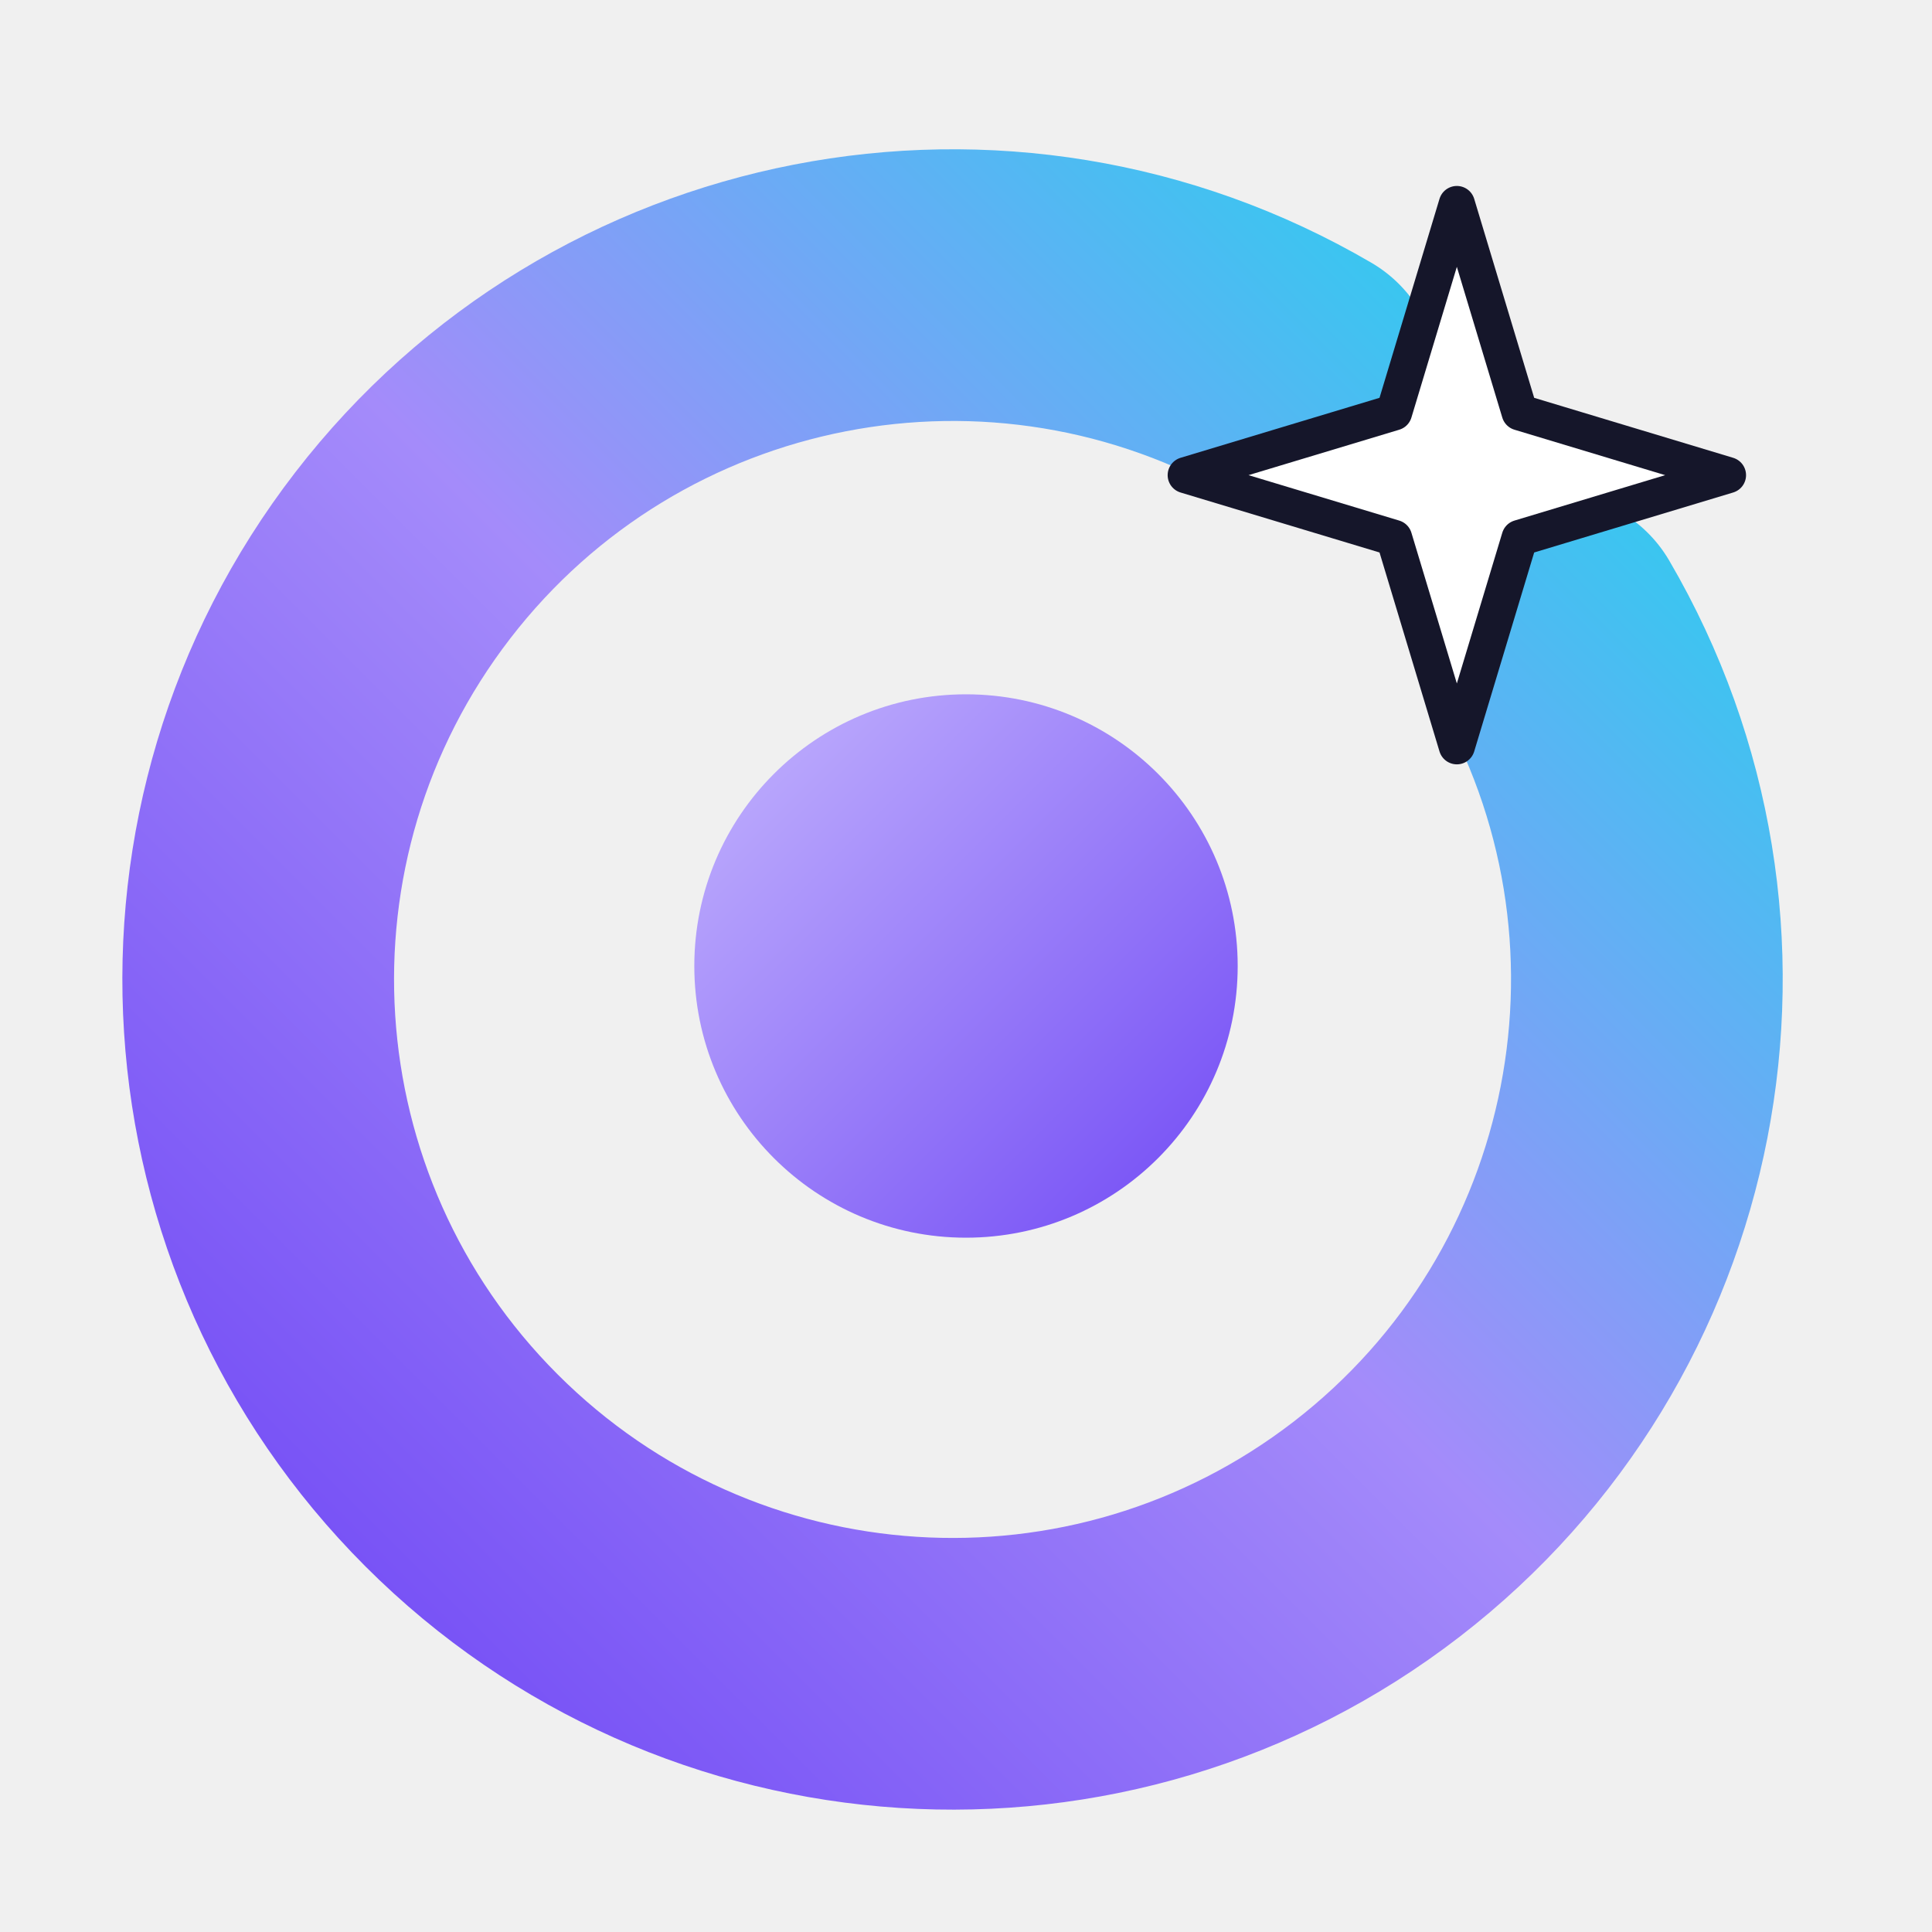
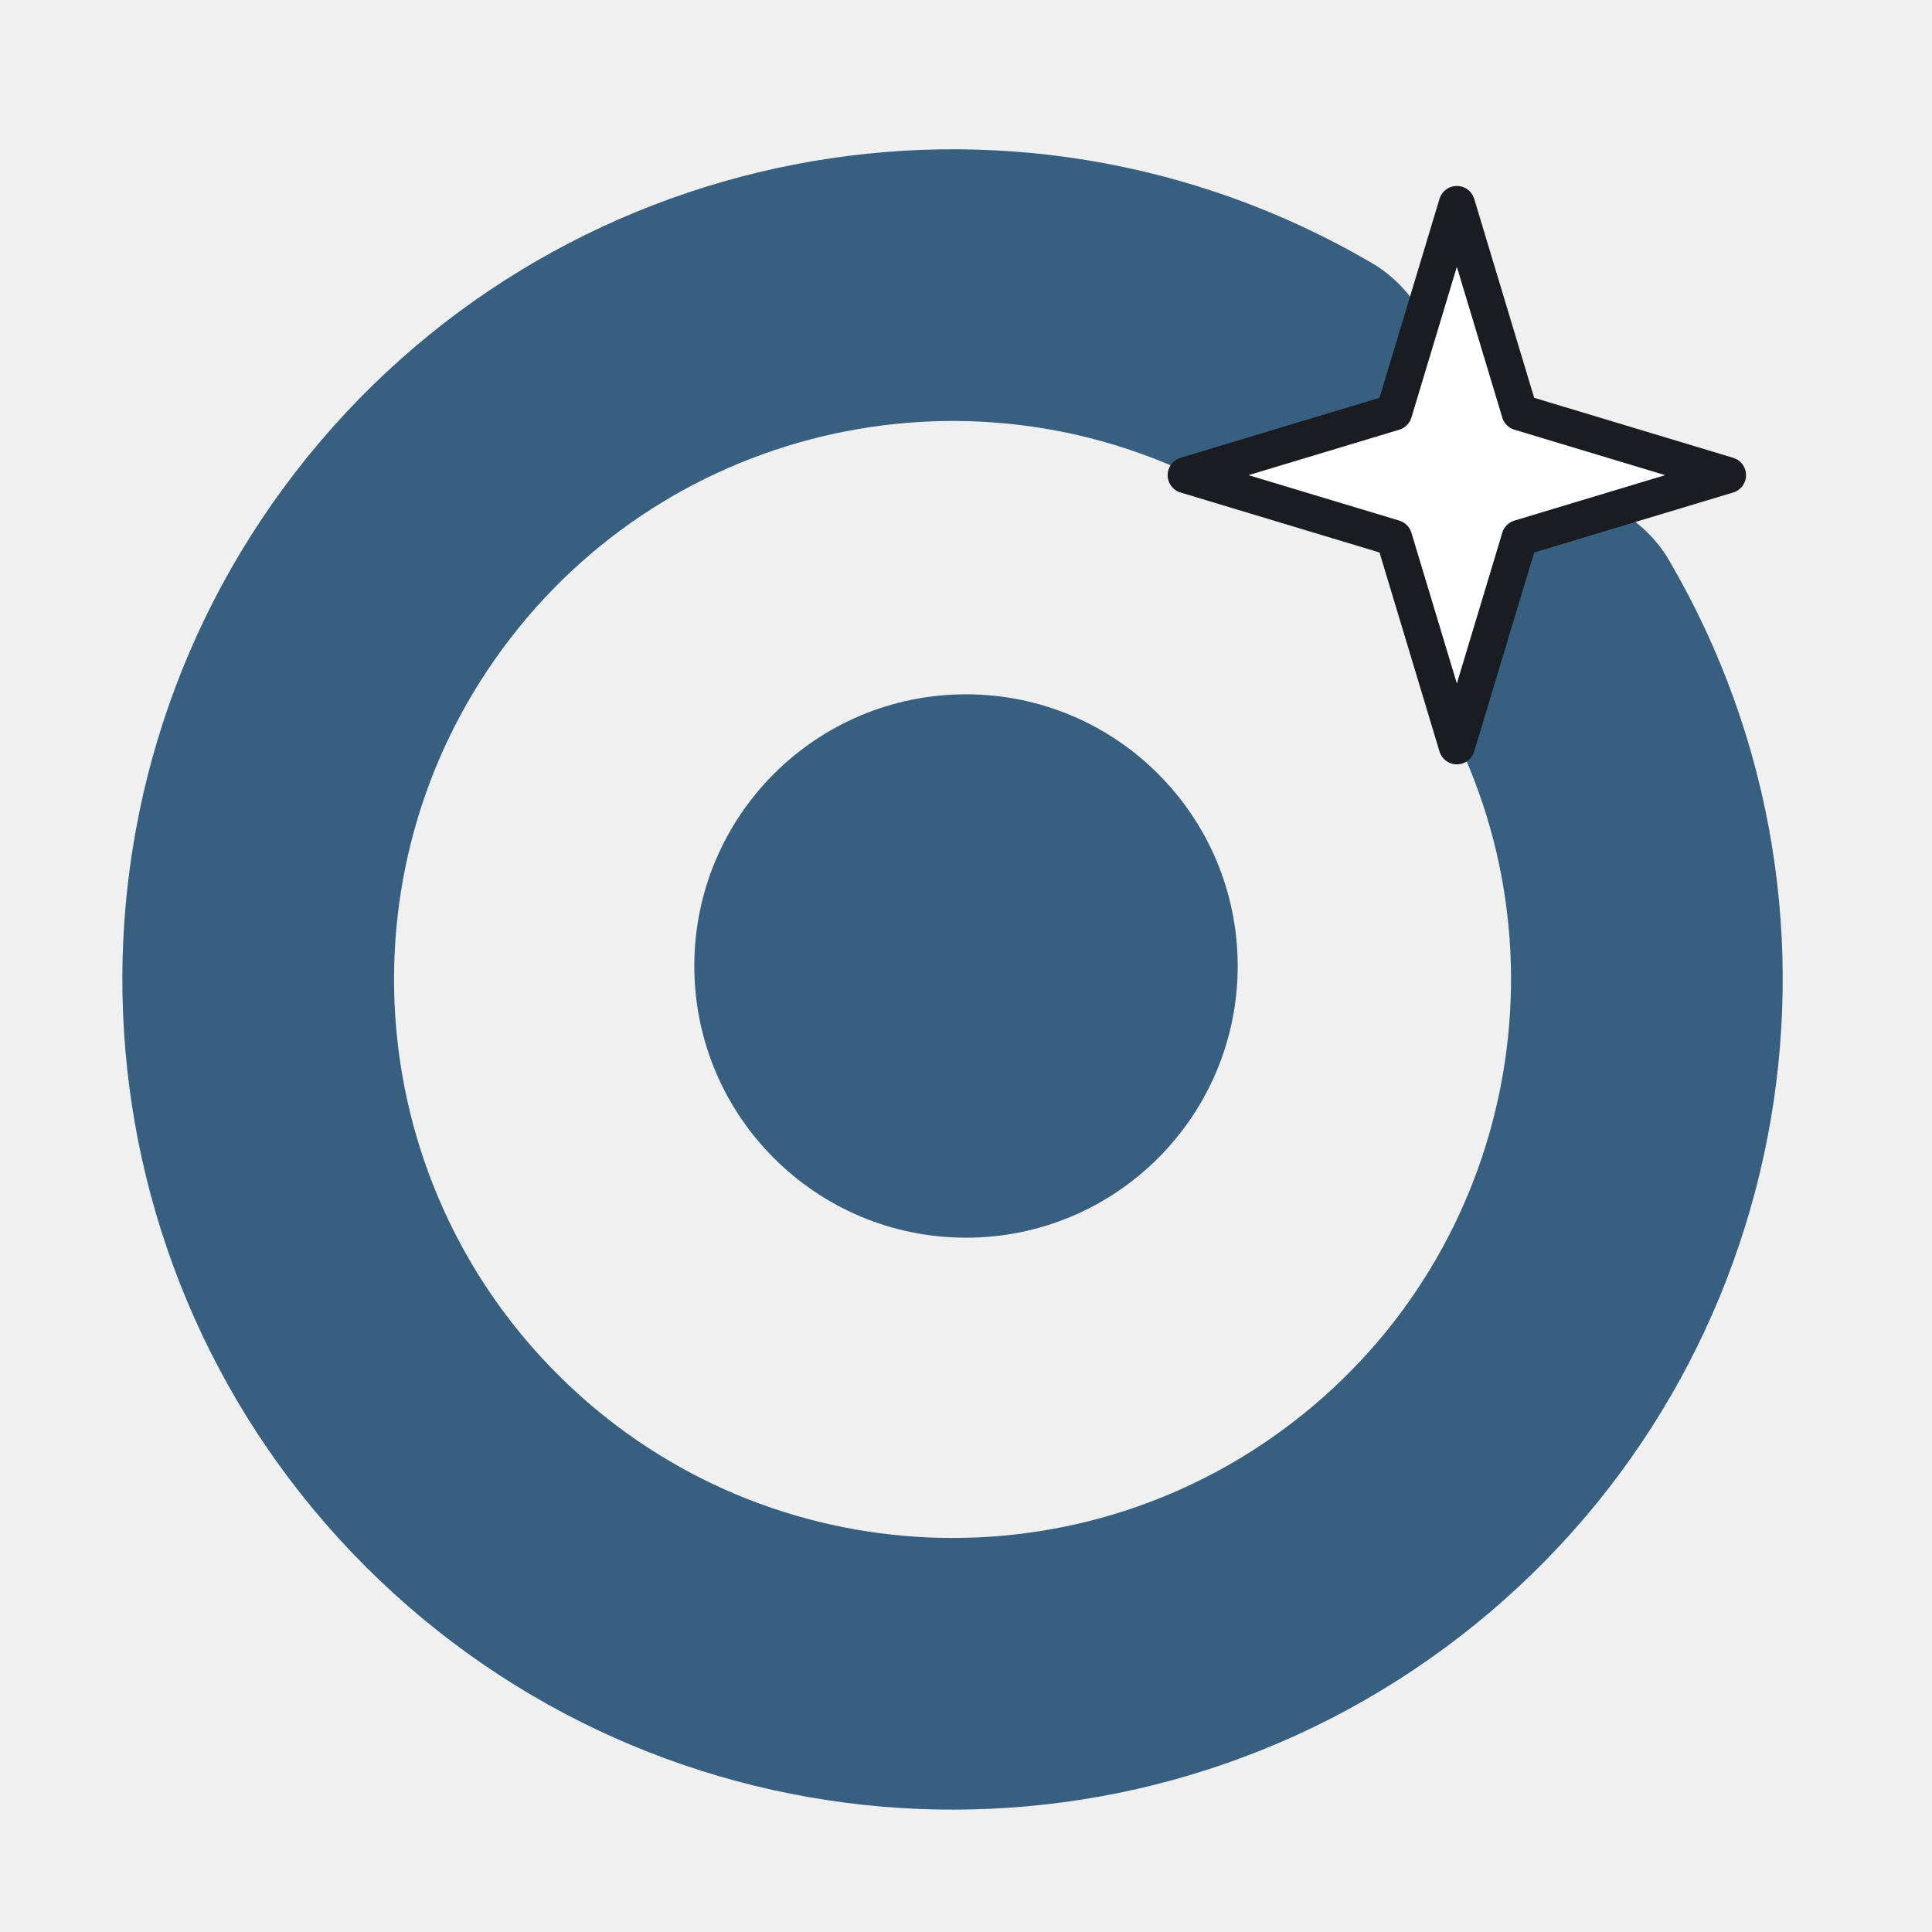
<svg xmlns="http://www.w3.org/2000/svg" viewBox="0 0 64 64">
-   <defs>
-     <linearGradient id="r" x1="0" y1="1" x2="1" y2="0">
-       <stop offset="0" stop-color="#7048F5" />
-       <stop offset=".5" stop-color="#A48BFA" />
-       <stop offset="1" stop-color="#22D3EE" />
-     </linearGradient>
-     <linearGradient id="c" x1="0" y1="0" x2="1" y2="1">
-       <stop offset="0" stop-color="#C4B5FD" />
-       <stop offset="1" stop-color="#7048F5" />
-     </linearGradient>
-   </defs>
-   <path d="M51.41 20.84 A23 23 0 1 1 43.16 12.59" fill="none" stroke="url(#r)" stroke-width="9" stroke-linecap="round" />
-   <circle cx="32" cy="32" r="9" fill="url(#c)" />
-   <path d="M48.26 6.76 L50.34 13.66 L57.24 15.74 L50.34 17.82 L48.26 24.72 L46.18 17.82 L39.28 15.74 L46.18 13.66Z" fill="#fff" stroke="#15162A" stroke-width="1.2" stroke-linejoin="round" />
+   <path d="M51.41 20.84 A23 23 0 1 1 43.16 12.59" fill="none" stroke="#365f80" stroke-width="9" stroke-linecap="round" />
+   <circle cx="32" cy="32" r="9" fill="#365f80" />
+   <path d="M48.26 6.76 L50.34 13.66 L57.24 15.74 L50.34 17.82 L48.26 24.72 L46.18 17.82 L39.28 15.74 L46.18 13.66Z" fill="#fff" stroke="#191c20" stroke-width="1.2" stroke-linejoin="round" />
</svg>
